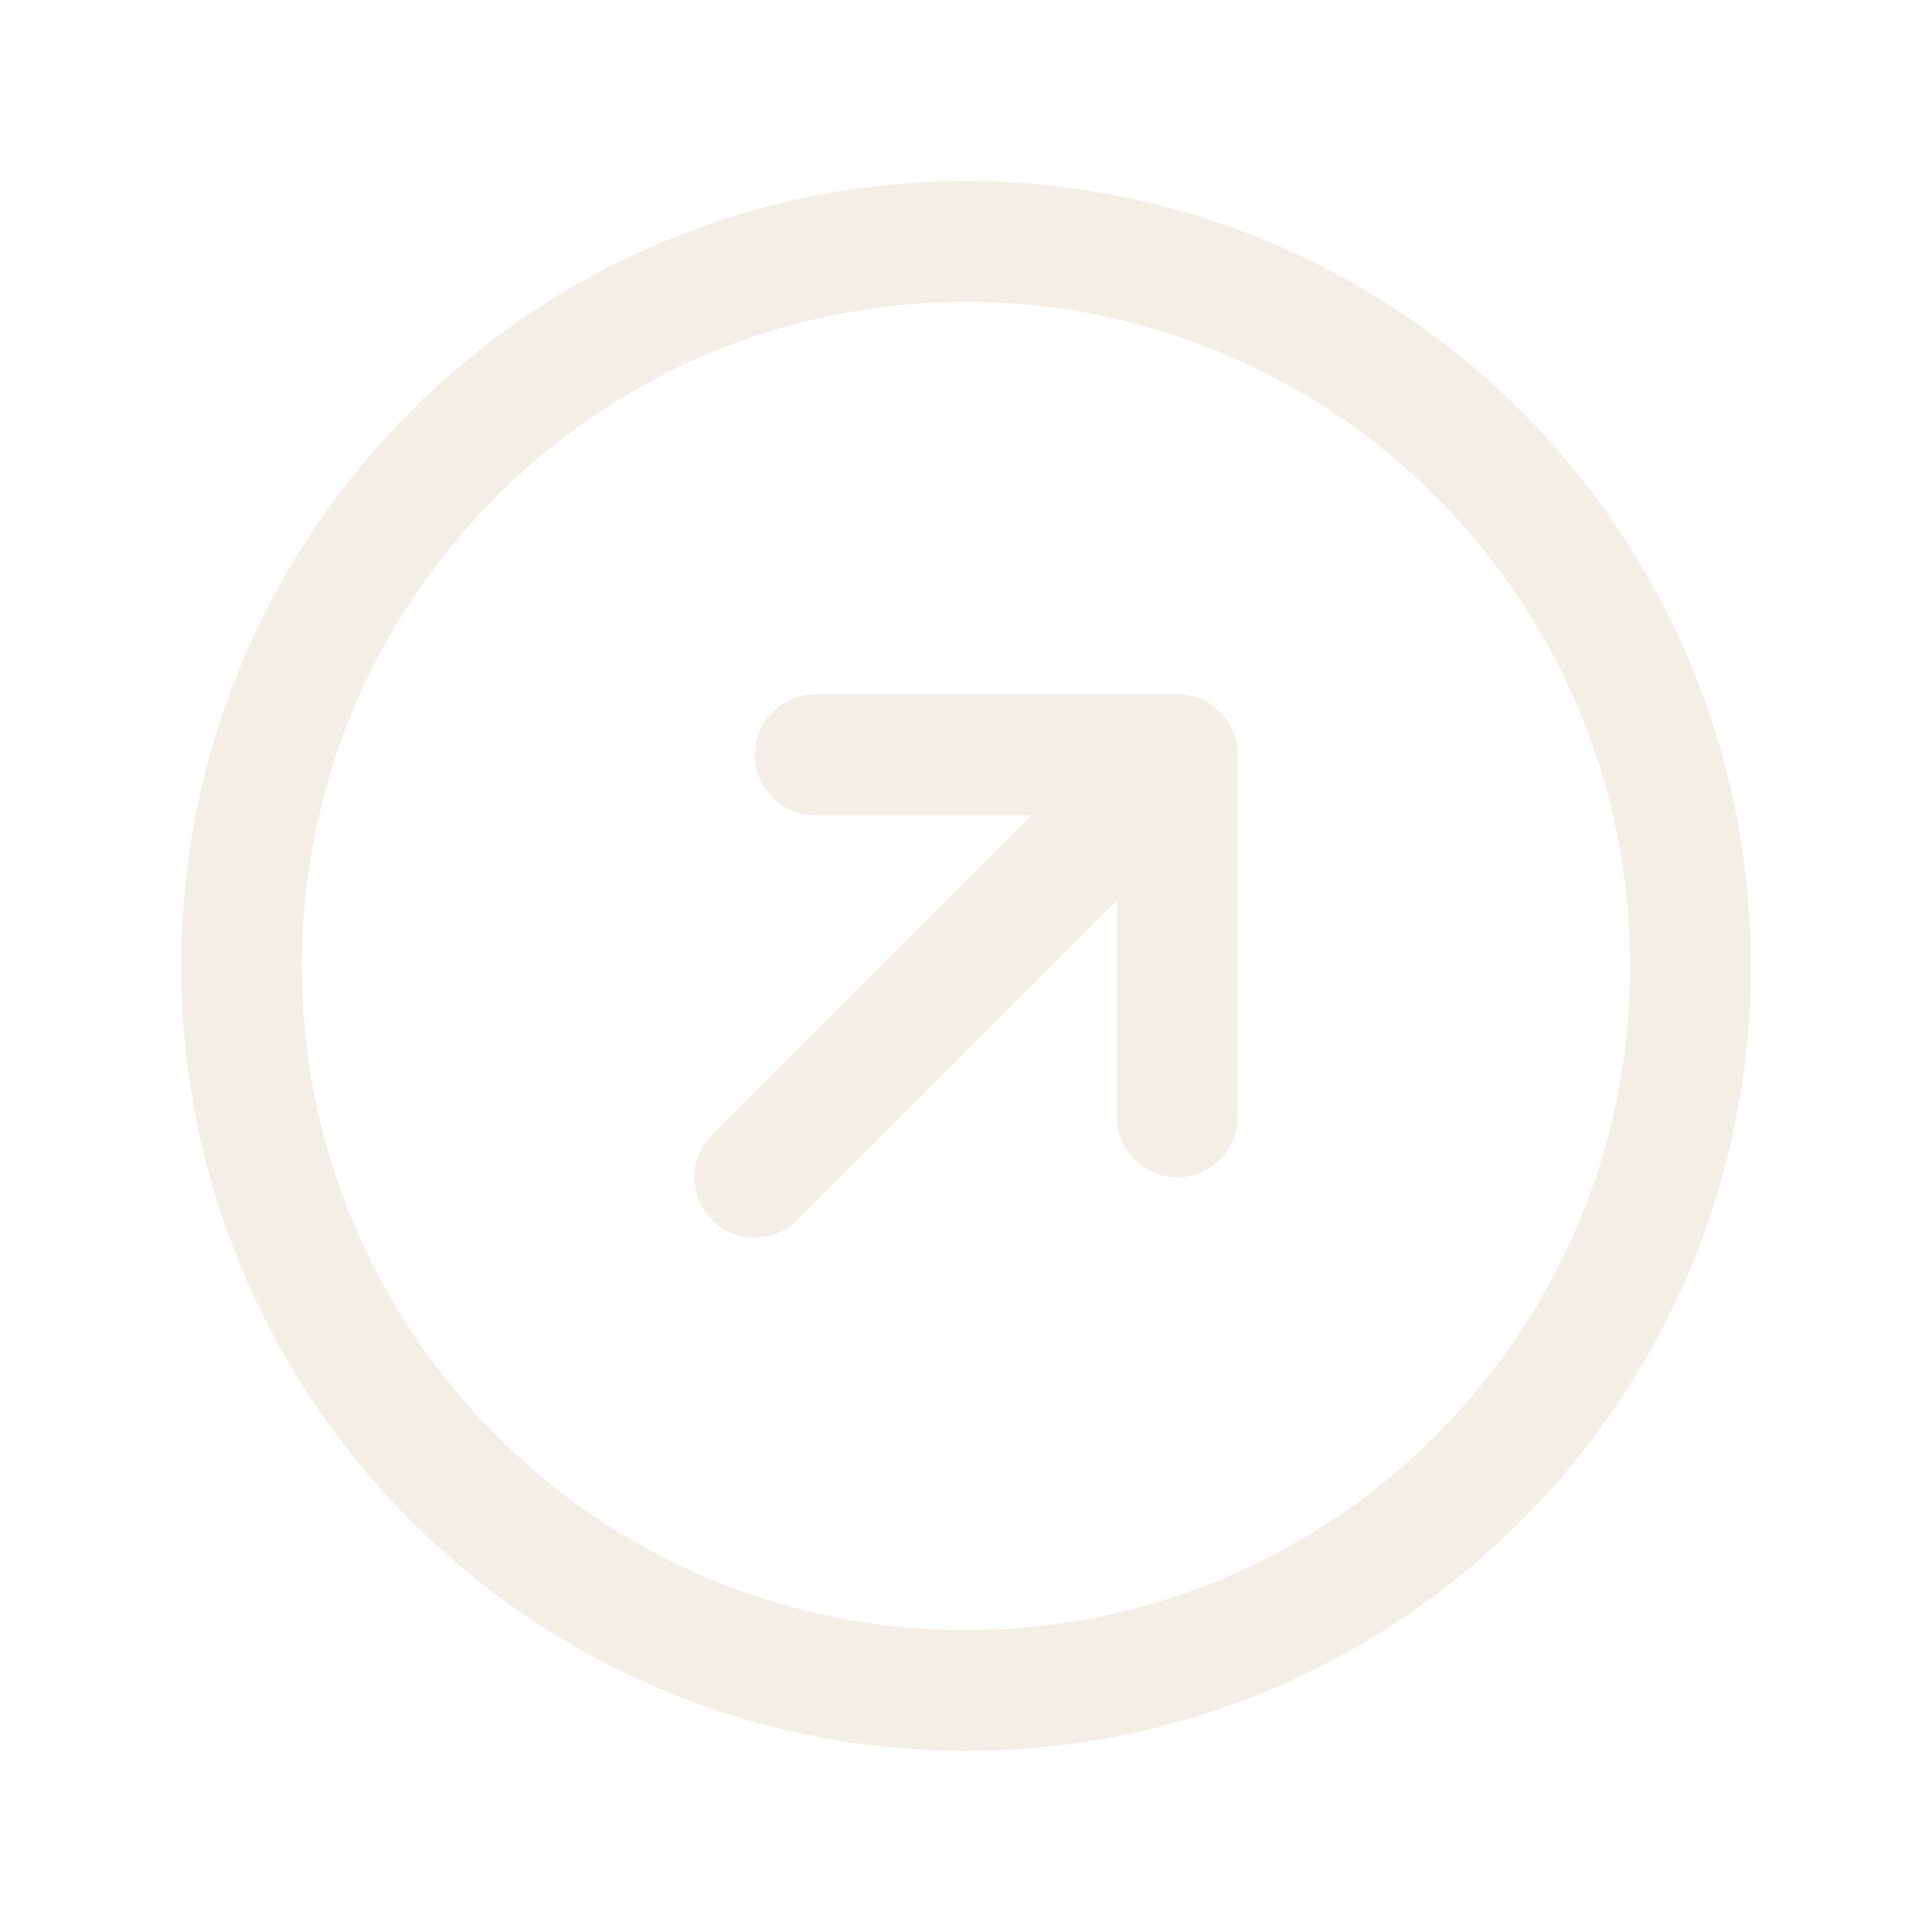
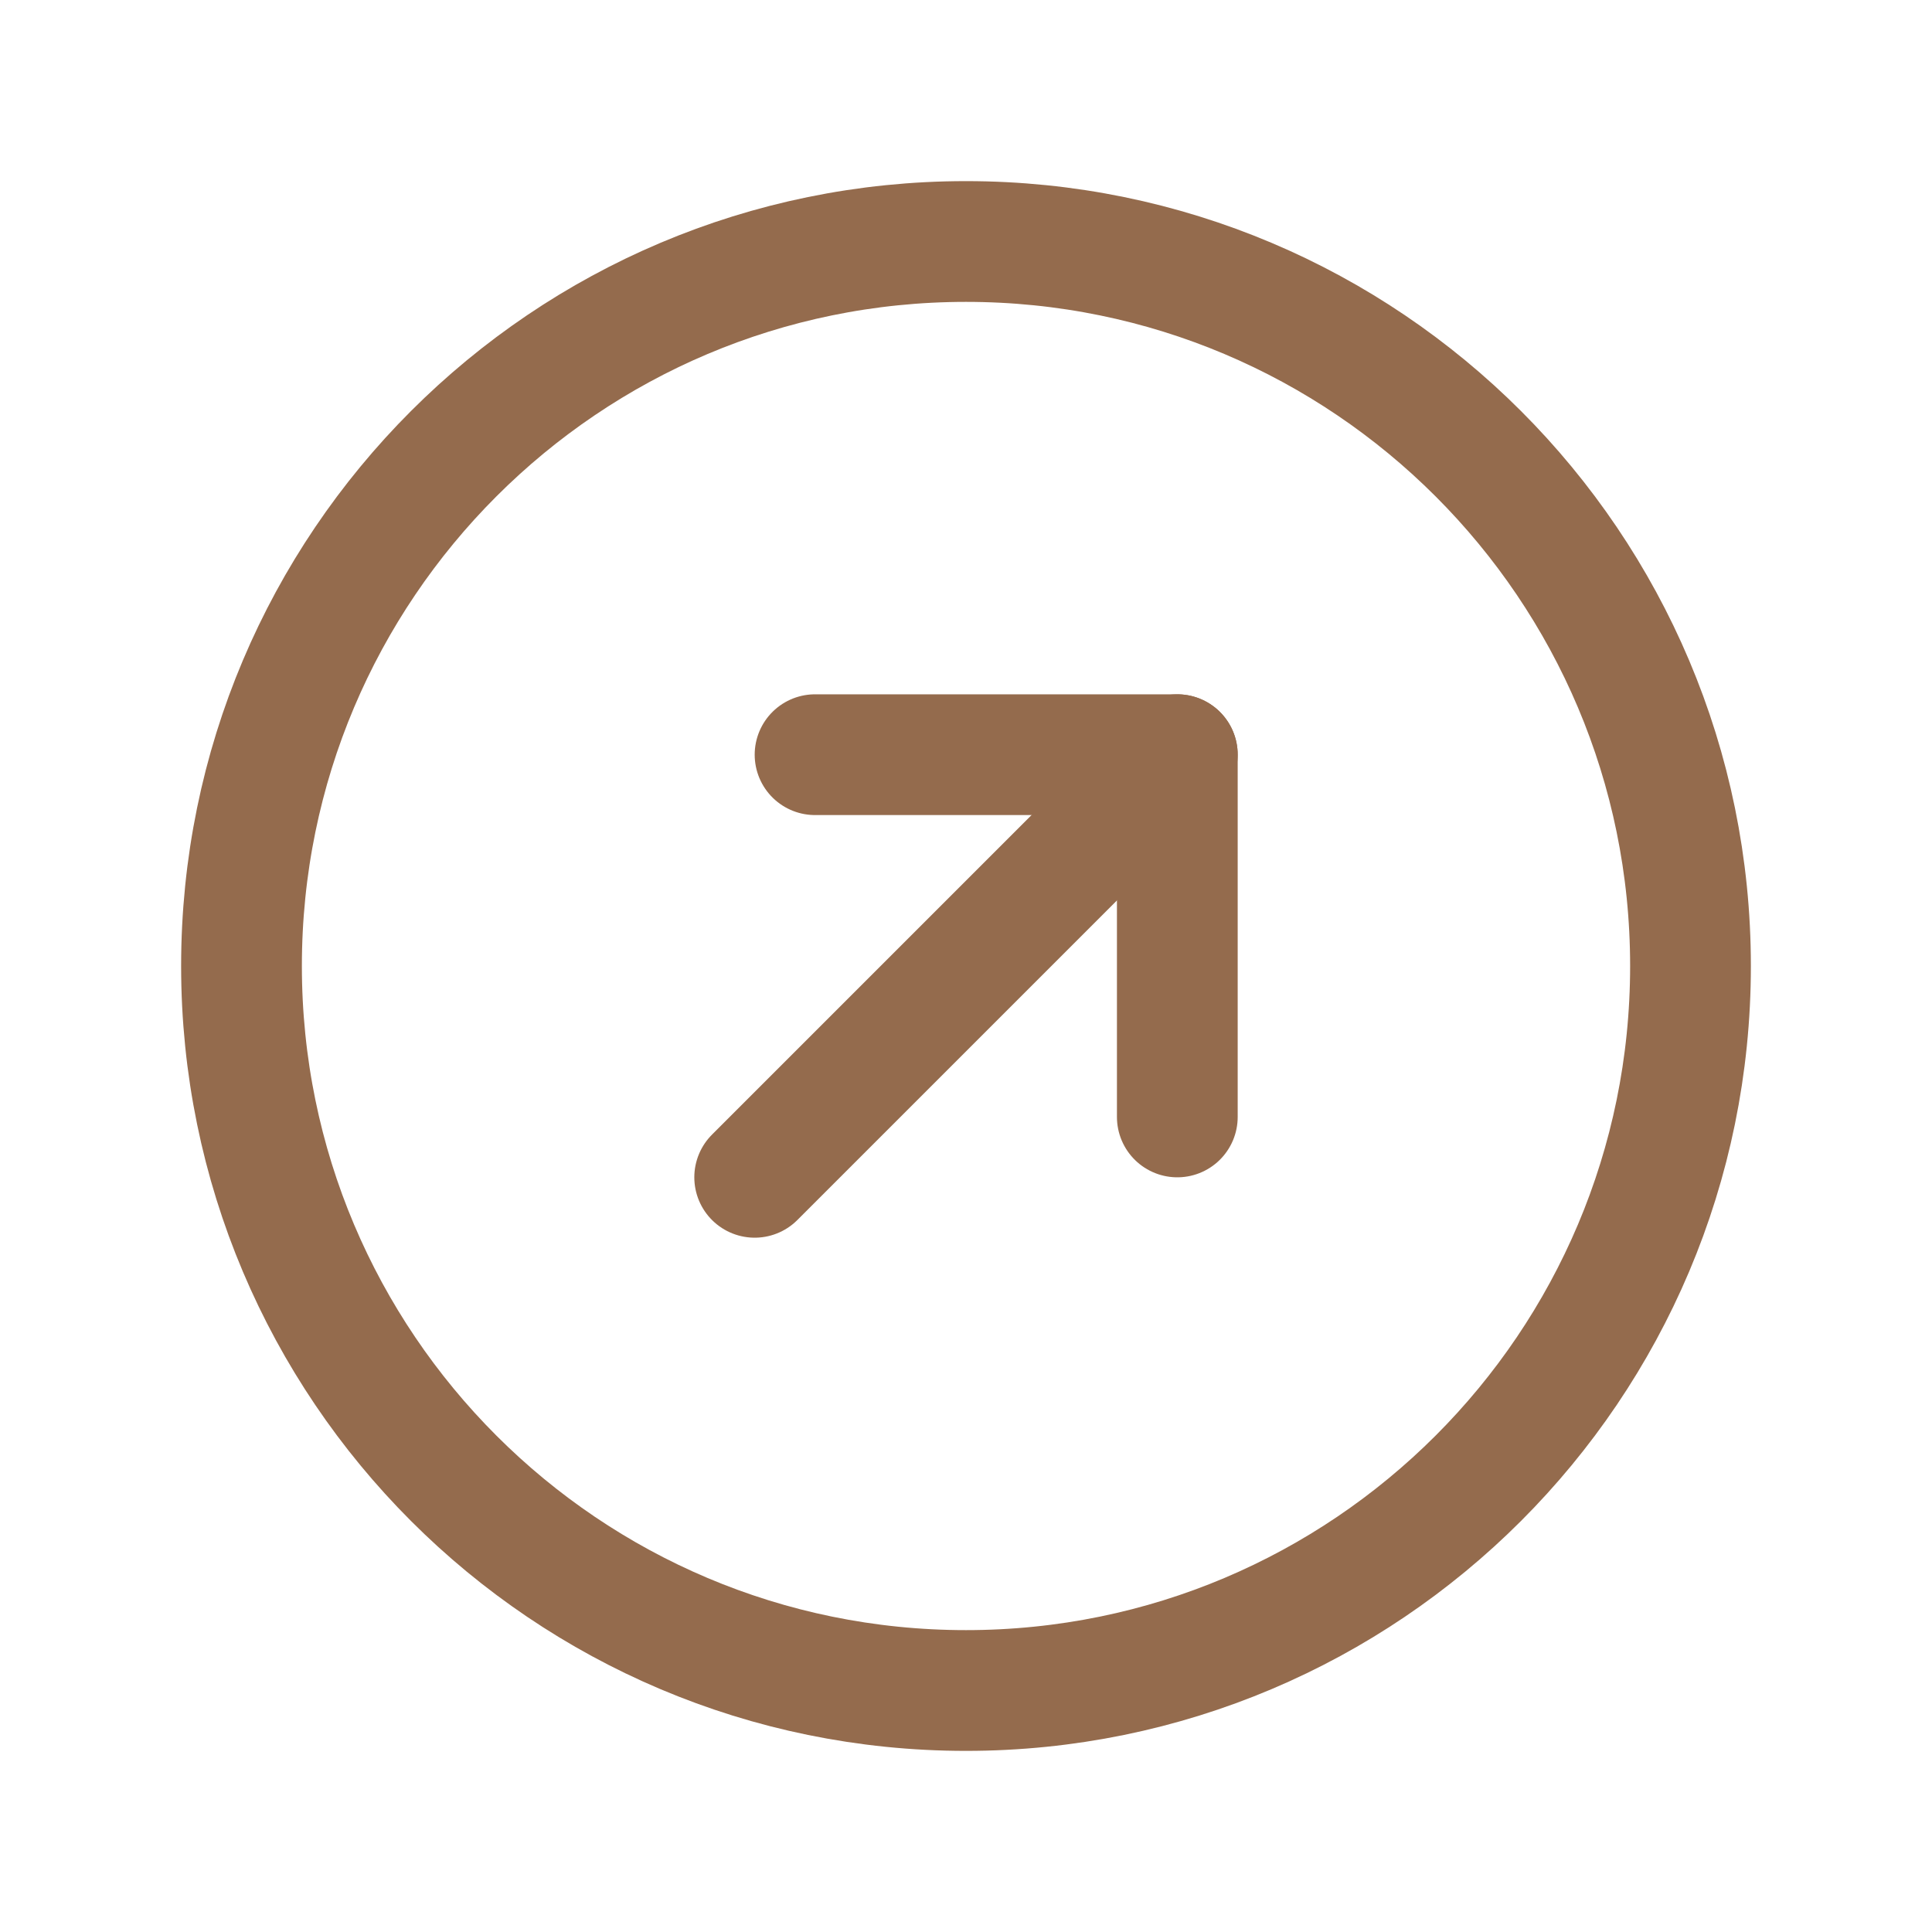
- <svg xmlns="http://www.w3.org/2000/svg" width="192" height="192" fill="#F3EFE6" viewBox="0 0 256 256">
+ <svg xmlns="http://www.w3.org/2000/svg" width="192" height="192" fill="#946B4D" viewBox="0 0 256 256">
  <rect width="256" height="256" fill="none" />
-   <circle cx="128" cy="128" r="96" fill="none" stroke="#F3EFE6" stroke-miterlimit="10" stroke-width="16" />
-   <polyline points="108 100 156 100 156 148" fill="none" stroke="#F3EFE6" stroke-linecap="round" stroke-linejoin="round" stroke-width="16" />
-   <line x1="100" y1="156" x2="156" y2="100" fill="none" stroke="#F3EFE6" stroke-linecap="round" stroke-linejoin="round" stroke-width="16" />
+   <circle cx="128" cy="128" r="96" fill="none" stroke="#946B4D" stroke-miterlimit="10" stroke-width="16" />
+   <polyline points="108 100 156 100 156 148" fill="none" stroke="#946B4D" stroke-linecap="round" stroke-linejoin="round" stroke-width="16" />
+   <line x1="100" y1="156" x2="156" y2="100" fill="none" stroke="#946B4D" stroke-linecap="round" stroke-linejoin="round" stroke-width="16" />
</svg>
